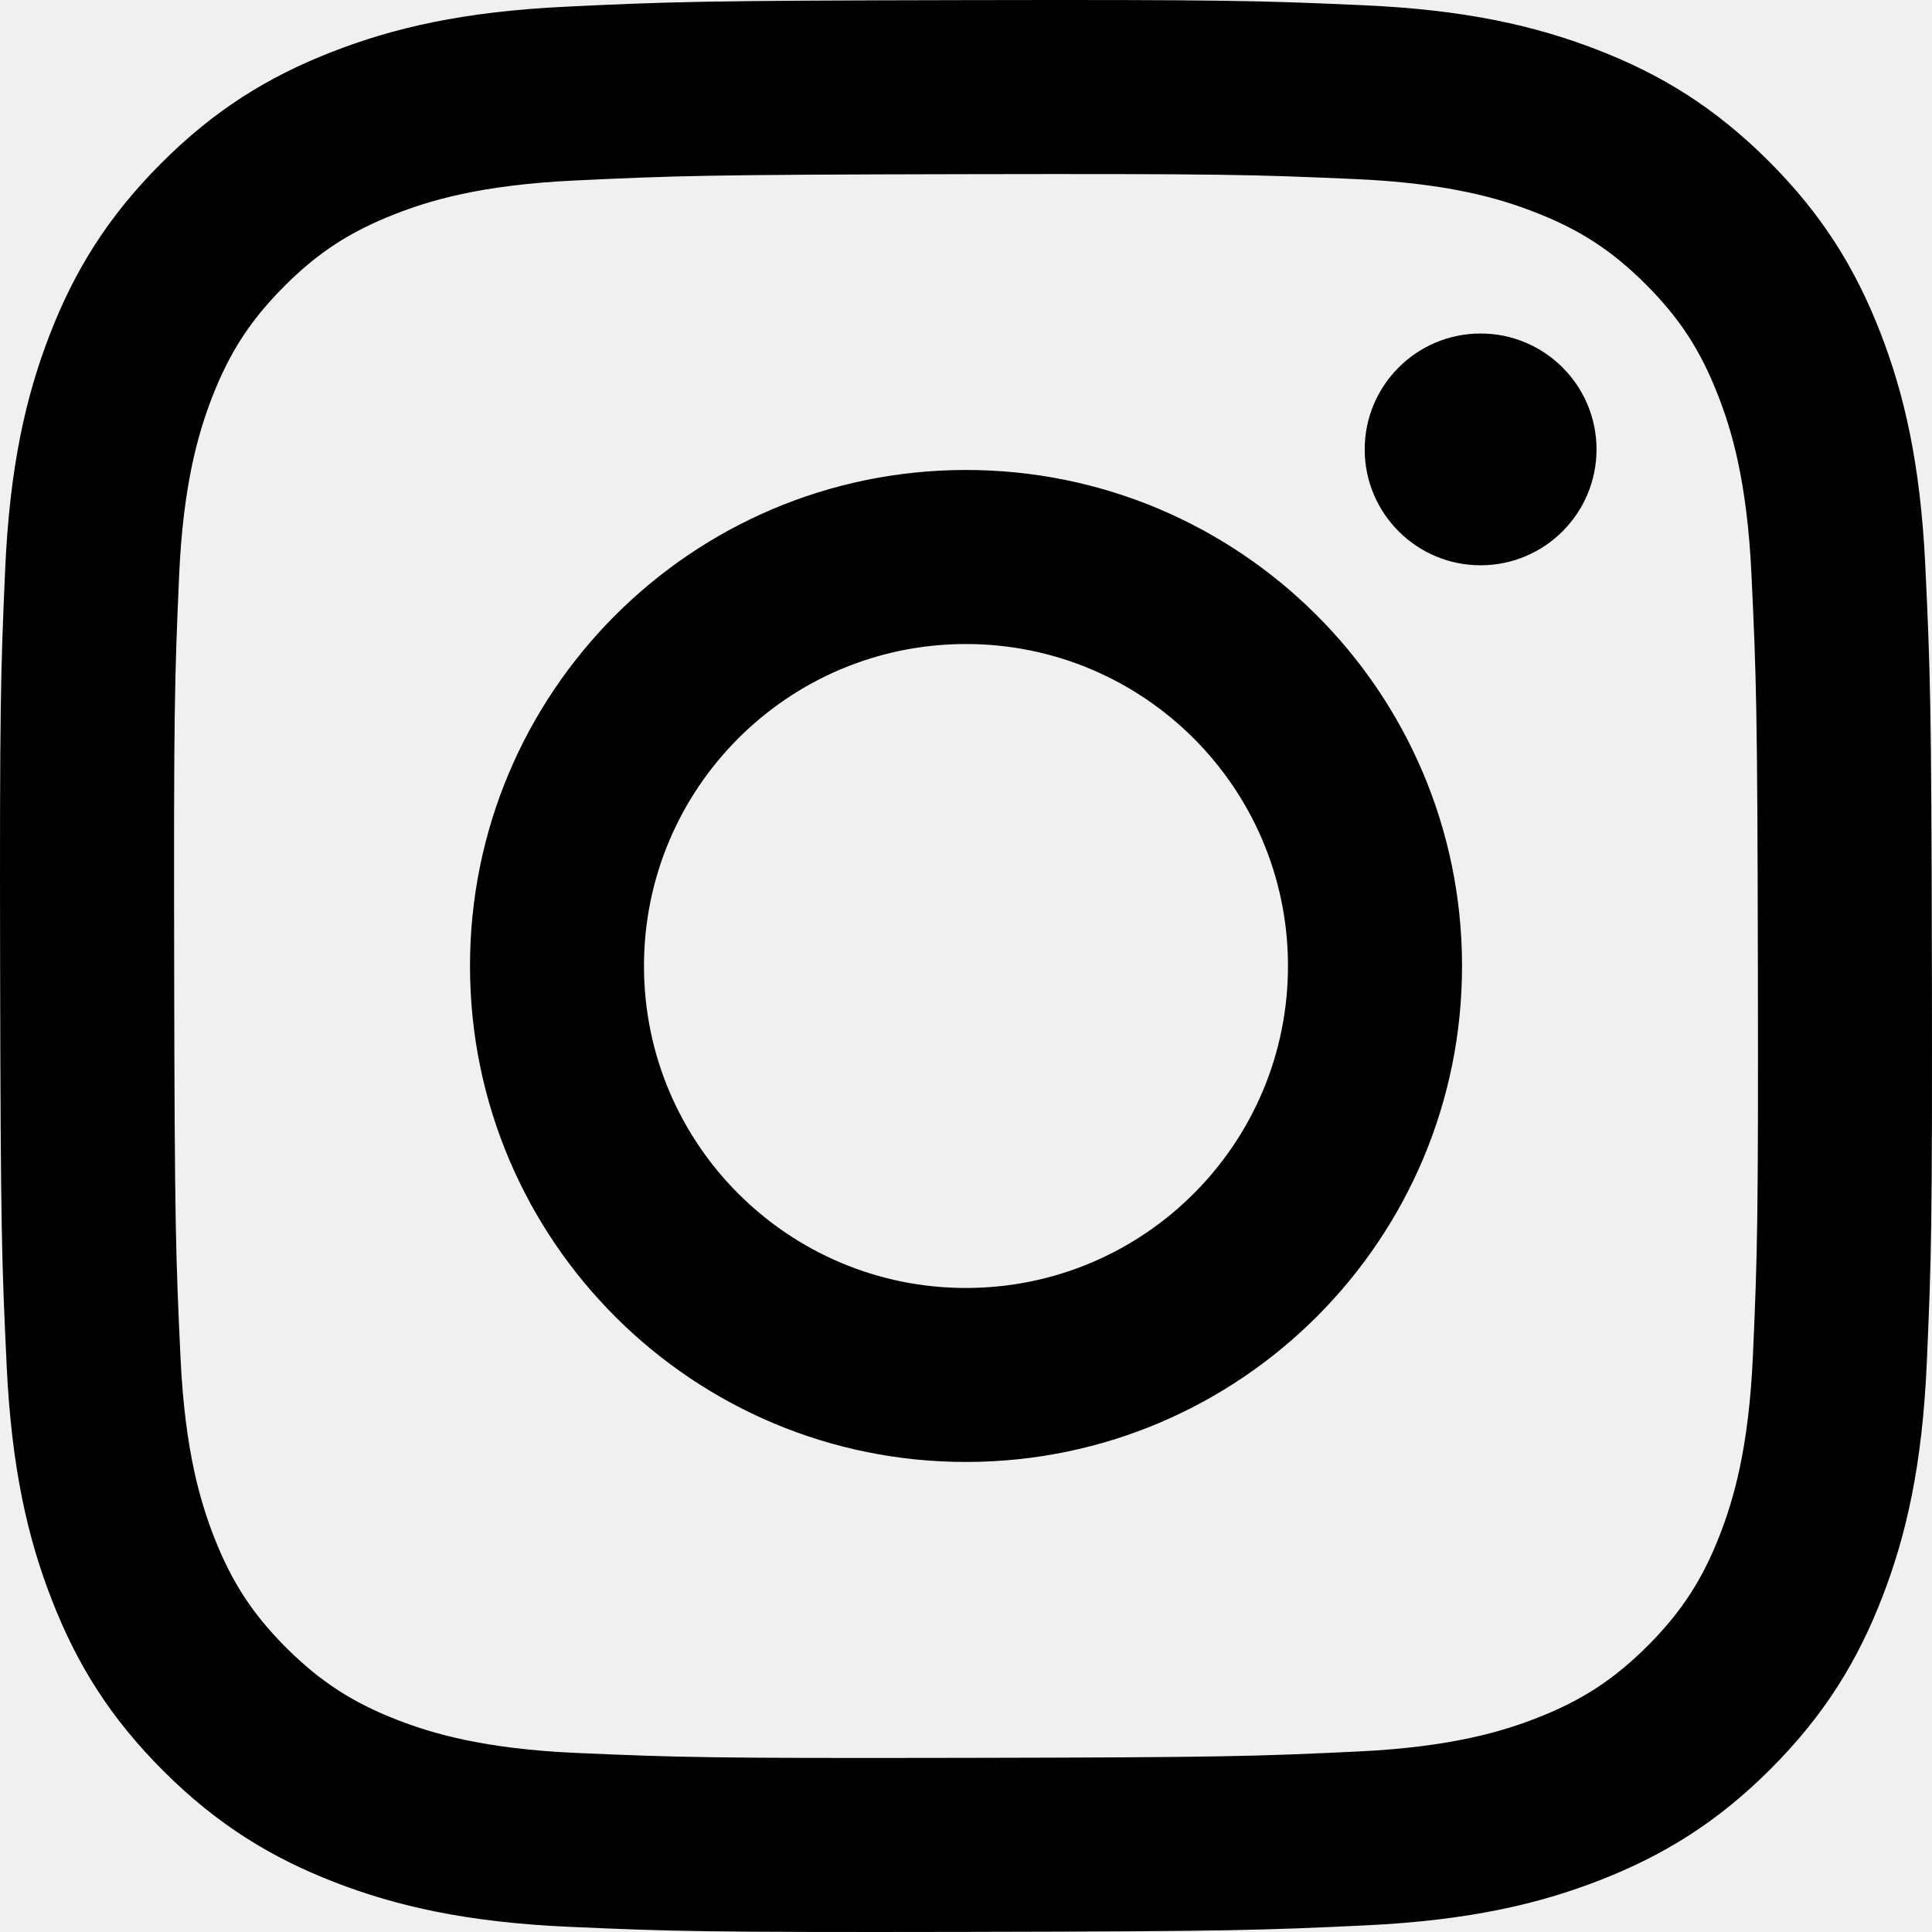
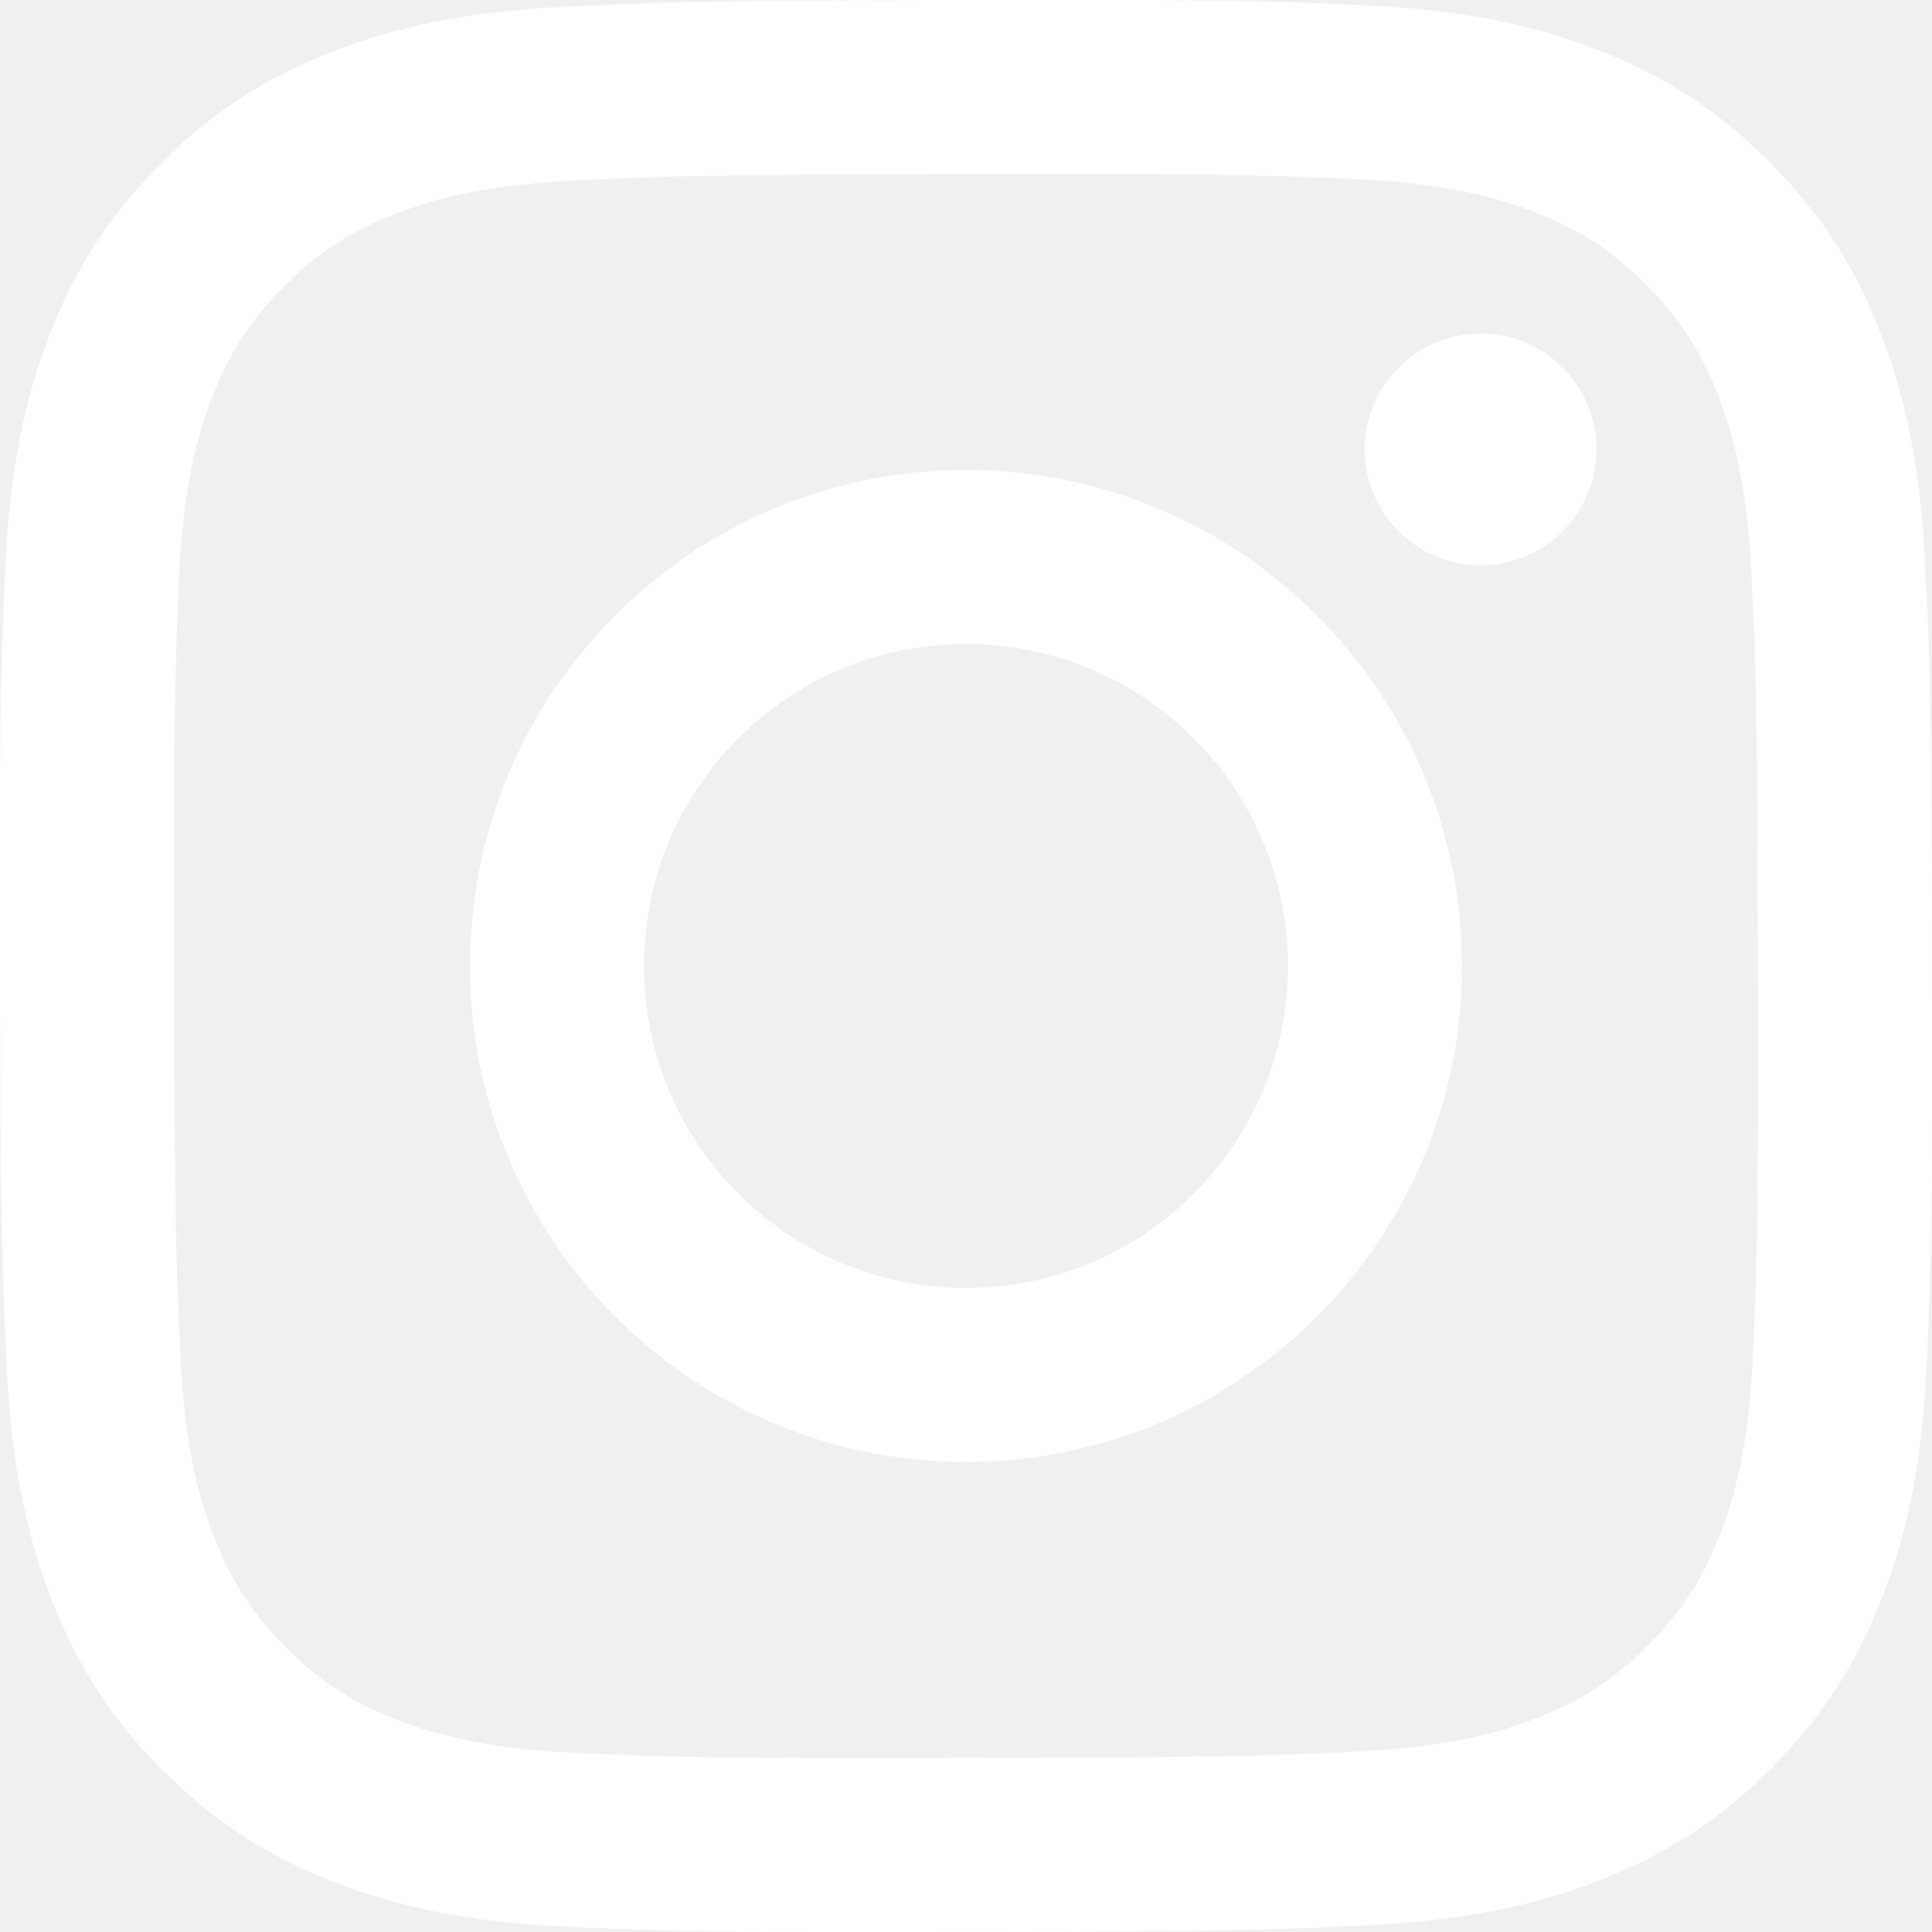
<svg xmlns="http://www.w3.org/2000/svg" shape-rendering="geometricPrecision" text-rendering="geometricPrecision" image-rendering="optimizeQuality" fill-rule="evenodd" clip-rule="evenodd" viewBox="0 0 512 512">
-   <path fill-rule="nonzero" d="M170.663 256.157c-.083-47.121 38.055-85.4 85.167-85.482 47.121-.092 85.407 38.029 85.499 85.159.091 47.13-38.047 85.4-85.176 85.492-47.112.09-85.399-38.039-85.49-85.169zm-46.108.092c.141 72.602 59.106 131.327 131.69 131.185 72.592-.14 131.35-59.089 131.209-131.691-.141-72.577-59.114-131.336-131.715-131.194-72.585.141-131.325 59.114-131.184 131.7zm237.104-137.092c.033 16.954 13.817 30.682 30.772 30.649 16.961-.034 30.689-13.811 30.664-30.765-.033-16.954-13.818-30.69-30.78-30.656-16.962.033-30.689 13.818-30.656 30.772zm-208.696 345.4c-24.958-1.086-38.511-5.234-47.543-8.709-11.961-4.628-20.496-10.177-29.479-19.093-8.966-8.951-14.532-17.461-19.202-29.397-3.508-9.033-7.73-22.569-8.9-47.527-1.269-26.983-1.559-35.078-1.683-103.433-.133-68.338.116-76.434 1.294-103.441 1.069-24.941 5.242-38.512 8.709-47.536 4.628-11.977 10.161-20.496 19.094-29.478 8.949-8.983 17.459-14.532 29.403-19.202 9.025-3.526 22.561-7.715 47.511-8.9 26.998-1.278 35.085-1.551 103.423-1.684 68.353-.133 76.448.108 103.456 1.294 24.94 1.086 38.51 5.217 47.527 8.709 11.968 4.628 20.503 10.145 29.478 19.094 8.974 8.95 14.54 17.443 19.21 29.413 3.524 8.999 7.714 22.552 8.892 47.494 1.285 26.998 1.576 35.094 1.7 103.432.132 68.355-.117 76.451-1.302 103.442-1.087 24.957-5.226 38.52-8.709 47.56-4.629 11.953-10.161 20.488-19.103 29.471-8.941 8.949-17.451 14.531-29.403 19.201-9.009 3.517-22.561 7.714-47.494 8.9-26.998 1.269-35.086 1.56-103.448 1.684-68.338.133-76.424-.124-103.431-1.294zM149.977 1.773c-27.239 1.286-45.843 5.648-62.101 12.019-16.829 6.561-31.095 15.353-45.286 29.603C28.381 57.653 19.655 71.944 13.144 88.79c-6.303 16.299-10.575 34.912-11.778 62.168C.172 178.264-.102 186.973.031 256.489c.133 69.508.439 78.234 1.741 105.548 1.302 27.231 5.649 45.827 12.019 62.092 6.569 16.83 15.353 31.089 29.611 45.289 14.25 14.2 28.55 22.918 45.404 29.438 16.282 6.294 34.902 10.583 62.15 11.777 27.305 1.203 36.022 1.468 105.521 1.336 69.532-.133 78.25-.44 105.555-1.734 27.239-1.302 45.826-5.664 62.1-12.019 16.829-6.585 31.095-15.353 45.288-29.611 14.191-14.251 22.917-28.55 29.428-45.404 6.304-16.282 10.592-34.904 11.777-62.134 1.195-27.323 1.478-36.049 1.344-105.557-.133-69.516-.447-78.225-1.741-105.522-1.294-27.256-5.657-45.844-12.019-62.118-6.577-16.829-15.352-31.08-29.602-45.288-14.25-14.192-28.55-22.935-45.404-29.429-16.29-6.304-34.903-10.6-62.15-11.778C333.747.164 325.03-.101 255.506.031c-69.507.133-78.224.431-105.529 1.742z" />
+   <path fill-rule="nonzero" fill="#FFF" d="M170.663 256.157c-.083-47.121 38.055-85.4 85.167-85.482 47.121-.092 85.407 38.029 85.499 85.159.091 47.13-38.047 85.4-85.176 85.492-47.112.09-85.399-38.039-85.49-85.169zm-46.108.092c.141 72.602 59.106 131.327 131.69 131.185 72.592-.14 131.35-59.089 131.209-131.691-.141-72.577-59.114-131.336-131.715-131.194-72.585.141-131.325 59.114-131.184 131.7zm237.104-137.092c.033 16.954 13.817 30.682 30.772 30.649 16.961-.034 30.689-13.811 30.664-30.765-.033-16.954-13.818-30.69-30.78-30.656-16.962.033-30.689 13.818-30.656 30.772zm-208.696 345.4c-24.958-1.086-38.511-5.234-47.543-8.709-11.961-4.628-20.496-10.177-29.479-19.093-8.966-8.951-14.532-17.461-19.202-29.397-3.508-9.033-7.73-22.569-8.9-47.527-1.269-26.983-1.559-35.078-1.683-103.433-.133-68.338.116-76.434 1.294-103.441 1.069-24.941 5.242-38.512 8.709-47.536 4.628-11.977 10.161-20.496 19.094-29.478 8.949-8.983 17.459-14.532 29.403-19.202 9.025-3.526 22.561-7.715 47.511-8.9 26.998-1.278 35.085-1.551 103.423-1.684 68.353-.133 76.448.108 103.456 1.294 24.94 1.086 38.51 5.217 47.527 8.709 11.968 4.628 20.503 10.145 29.478 19.094 8.974 8.95 14.54 17.443 19.21 29.413 3.524 8.999 7.714 22.552 8.892 47.494 1.285 26.998 1.576 35.094 1.7 103.432.132 68.355-.117 76.451-1.302 103.442-1.087 24.957-5.226 38.52-8.709 47.56-4.629 11.953-10.161 20.488-19.103 29.471-8.941 8.949-17.451 14.531-29.403 19.201-9.009 3.517-22.561 7.714-47.494 8.9-26.998 1.269-35.086 1.56-103.448 1.684-68.338.133-76.424-.124-103.431-1.294zM149.977 1.773c-27.239 1.286-45.843 5.648-62.101 12.019-16.829 6.561-31.095 15.353-45.286 29.603C28.381 57.653 19.655 71.944 13.144 88.79c-6.303 16.299-10.575 34.912-11.778 62.168C.172 178.264-.102 186.973.031 256.489c.133 69.508.439 78.234 1.741 105.548 1.302 27.231 5.649 45.827 12.019 62.092 6.569 16.83 15.353 31.089 29.611 45.289 14.25 14.2 28.55 22.918 45.404 29.438 16.282 6.294 34.902 10.583 62.15 11.777 27.305 1.203 36.022 1.468 105.521 1.336 69.532-.133 78.25-.44 105.555-1.734 27.239-1.302 45.826-5.664 62.1-12.019 16.829-6.585 31.095-15.353 45.288-29.611 14.191-14.251 22.917-28.55 29.428-45.404 6.304-16.282 10.592-34.904 11.777-62.134 1.195-27.323 1.478-36.049 1.344-105.557-.133-69.516-.447-78.225-1.741-105.522-1.294-27.256-5.657-45.844-12.019-62.118-6.577-16.829-15.352-31.08-29.602-45.288-14.25-14.192-28.55-22.935-45.404-29.429-16.29-6.304-34.903-10.6-62.15-11.778C333.747.164 325.03-.101 255.506.031c-69.507.133-78.224.431-105.529 1.742z" />
</svg>
